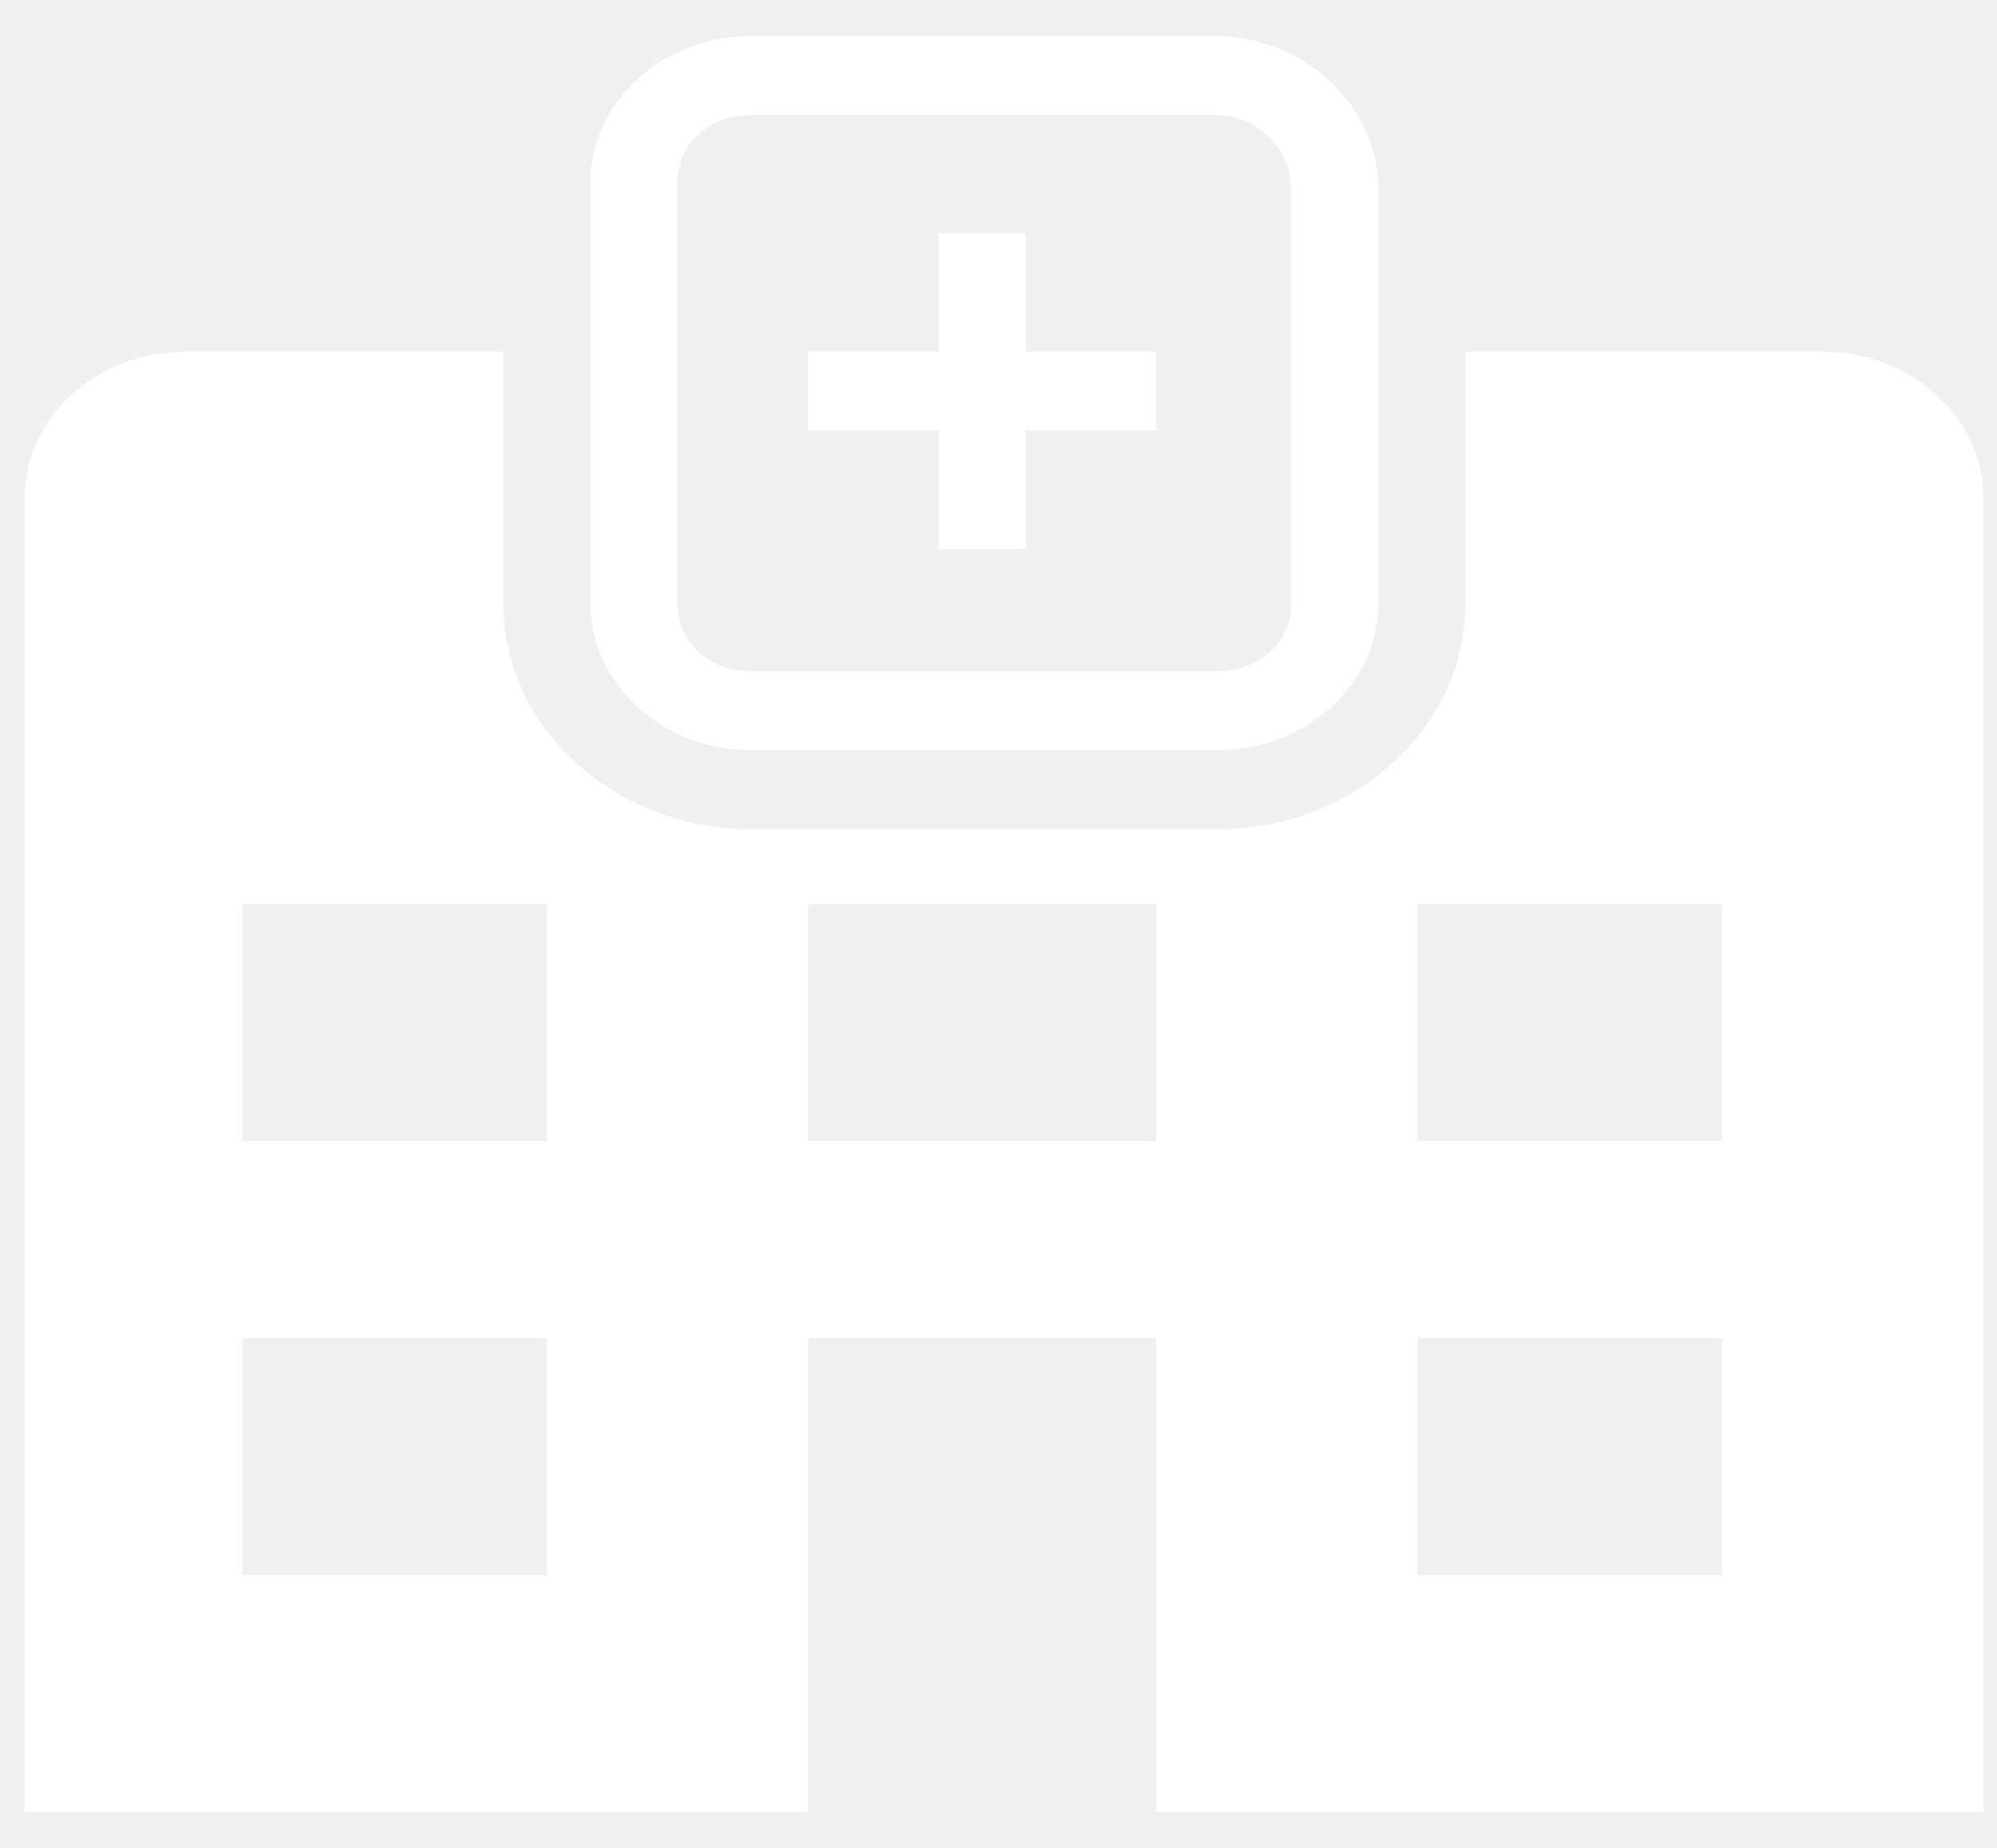
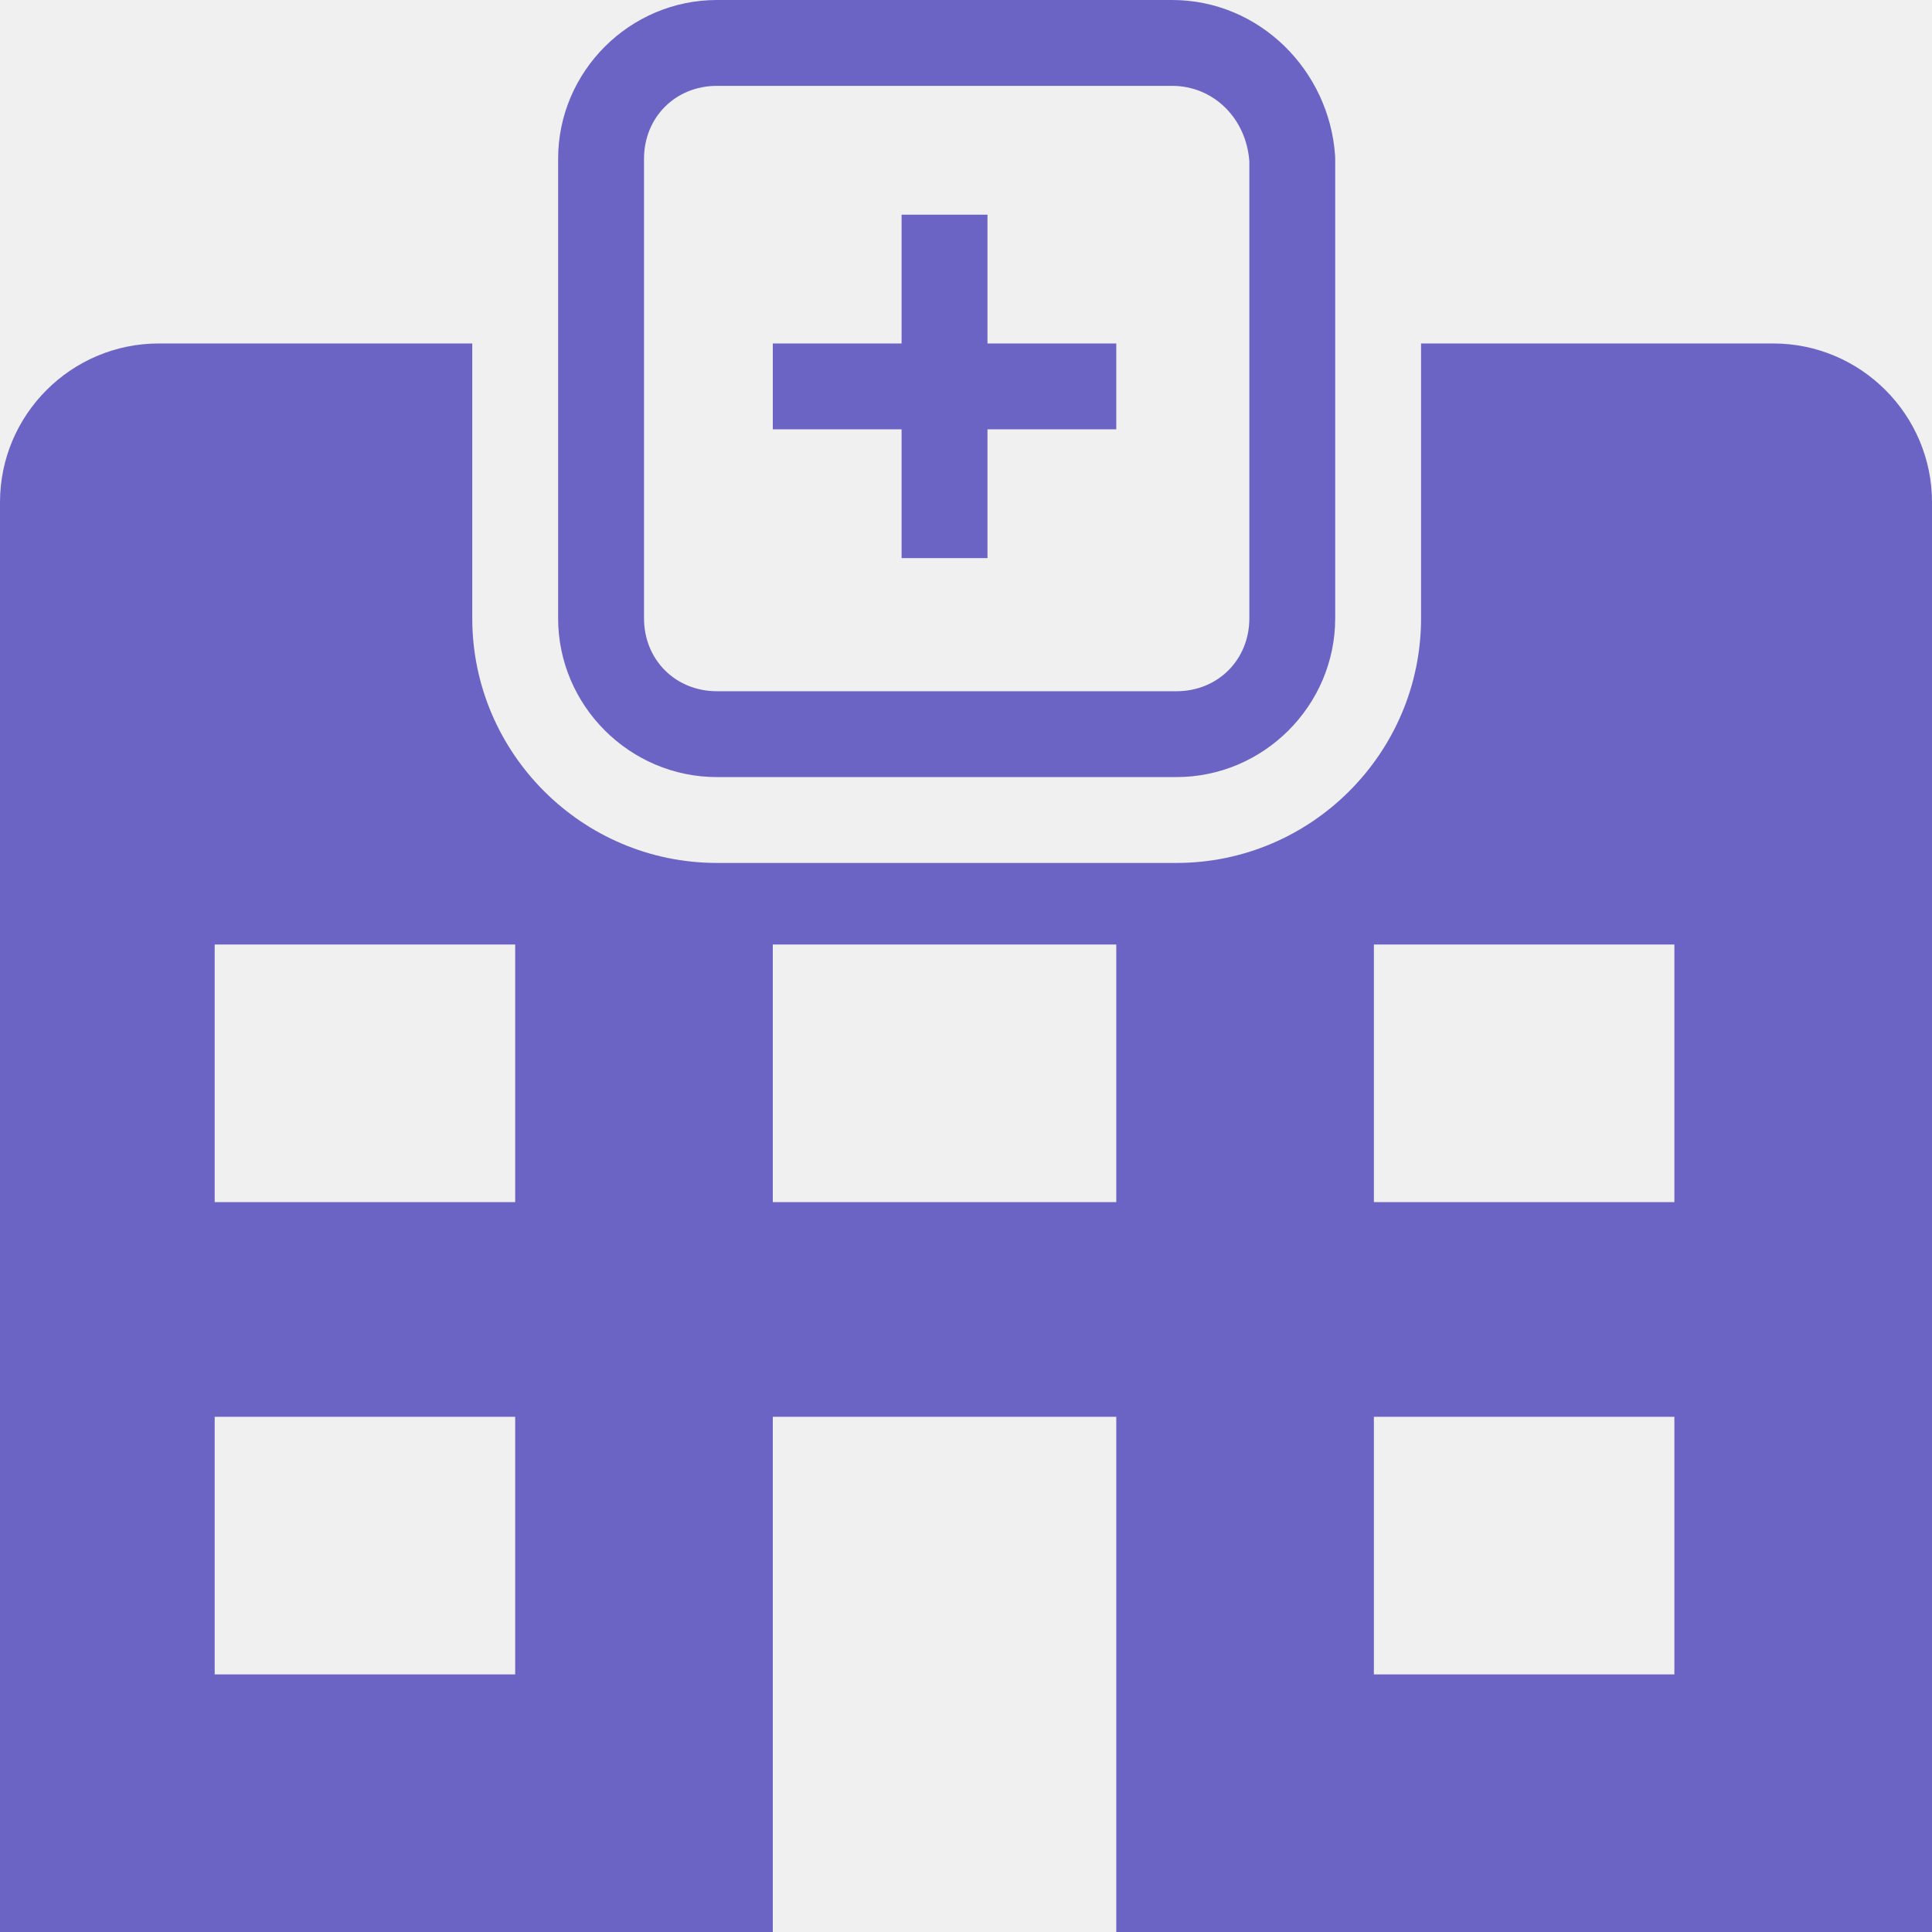
- <svg xmlns="http://www.w3.org/2000/svg" width="40" height="37" viewBox="0 0 40 37" fill="none">
-   <path d="M15.052 0.719C13.28 0.719 11.827 2.036 11.827 3.643V12.101C11.827 13.708 13.28 15.025 15.052 15.025H24.381C26.153 15.025 27.605 13.708 27.605 12.101V3.643C27.605 3.626 27.605 3.608 27.604 3.591C27.488 2.014 26.066 0.719 24.294 0.719H15.052ZM15.052 2.3H24.294C25.135 2.3 25.802 2.9 25.862 3.692V12.101C25.862 12.865 25.223 13.444 24.381 13.444H15.052C14.209 13.444 13.571 12.865 13.571 12.101V3.643C13.571 2.879 14.209 2.3 15.052 2.3ZM18.801 4.671V7.042H16.186V8.623H18.801V10.994H20.545V8.623H23.16V7.042H20.545V4.671H18.801ZM3.72 7.042C1.941 7.042 0.495 8.354 0.495 9.966V36.287H16.186V26.802H23.16V36.287H39.723V9.966C39.723 8.354 38.276 7.042 36.498 7.042H29.349V12.101C29.349 14.583 27.118 16.606 24.381 16.606H15.052C12.315 16.606 10.084 14.583 10.084 12.101V7.042H3.72ZM4.854 18.108H10.956V22.85H4.854V18.108ZM16.186 18.108H23.16V22.85H16.186V18.108ZM28.39 18.108H34.492V22.85H28.39V18.108ZM4.854 26.802H10.956V31.544H4.854V26.802ZM28.39 26.802H34.492V31.544H28.39V26.802Z" fill="white" />
+ <svg xmlns="http://www.w3.org/2000/svg" width="50" height="50" viewBox="0 0 50 50" fill="none">
+   <path d="M18.555 0C16.295 0 14.444 1.851 14.444 4.11V16C14.444 18.26 16.295 20.111 18.555 20.111H30.445C32.704 20.111 34.555 18.26 34.555 16V4.11C34.555 4.086 34.554 4.061 34.553 4.036C34.405 1.82 32.593 0 30.334 0H18.555ZM18.555 2.222H30.334C31.407 2.222 32.256 3.065 32.333 4.18V16C32.333 17.075 31.519 17.889 30.445 17.889H18.555C17.481 17.889 16.667 17.075 16.667 16V4.11C16.667 3.036 17.481 2.222 18.555 2.222ZM23.333 5.556V8.889H20V11.111H23.333V14.444H25.556V11.111H28.889V8.889H25.556V5.556H23.333ZM4.11 8.889C1.844 8.889 0 10.732 0 12.999V50H20V36.667H28.889V50H50V12.999C50 10.732 48.156 8.889 45.89 8.889H36.777V16C36.777 19.489 33.934 22.333 30.445 22.333H18.555C15.066 22.333 12.222 19.489 12.222 16V8.889H4.11ZM5.556 24.444H13.333V31.111H5.556V24.444ZM20 24.444H28.889V31.111H20V24.444ZM35.556 24.444H43.333V31.111H35.556V24.444ZM5.556 36.667H13.333V43.333H5.556V36.667ZM35.556 36.667H43.333V43.333H35.556V36.667Z" fill="#6C64C4" />
</svg>
